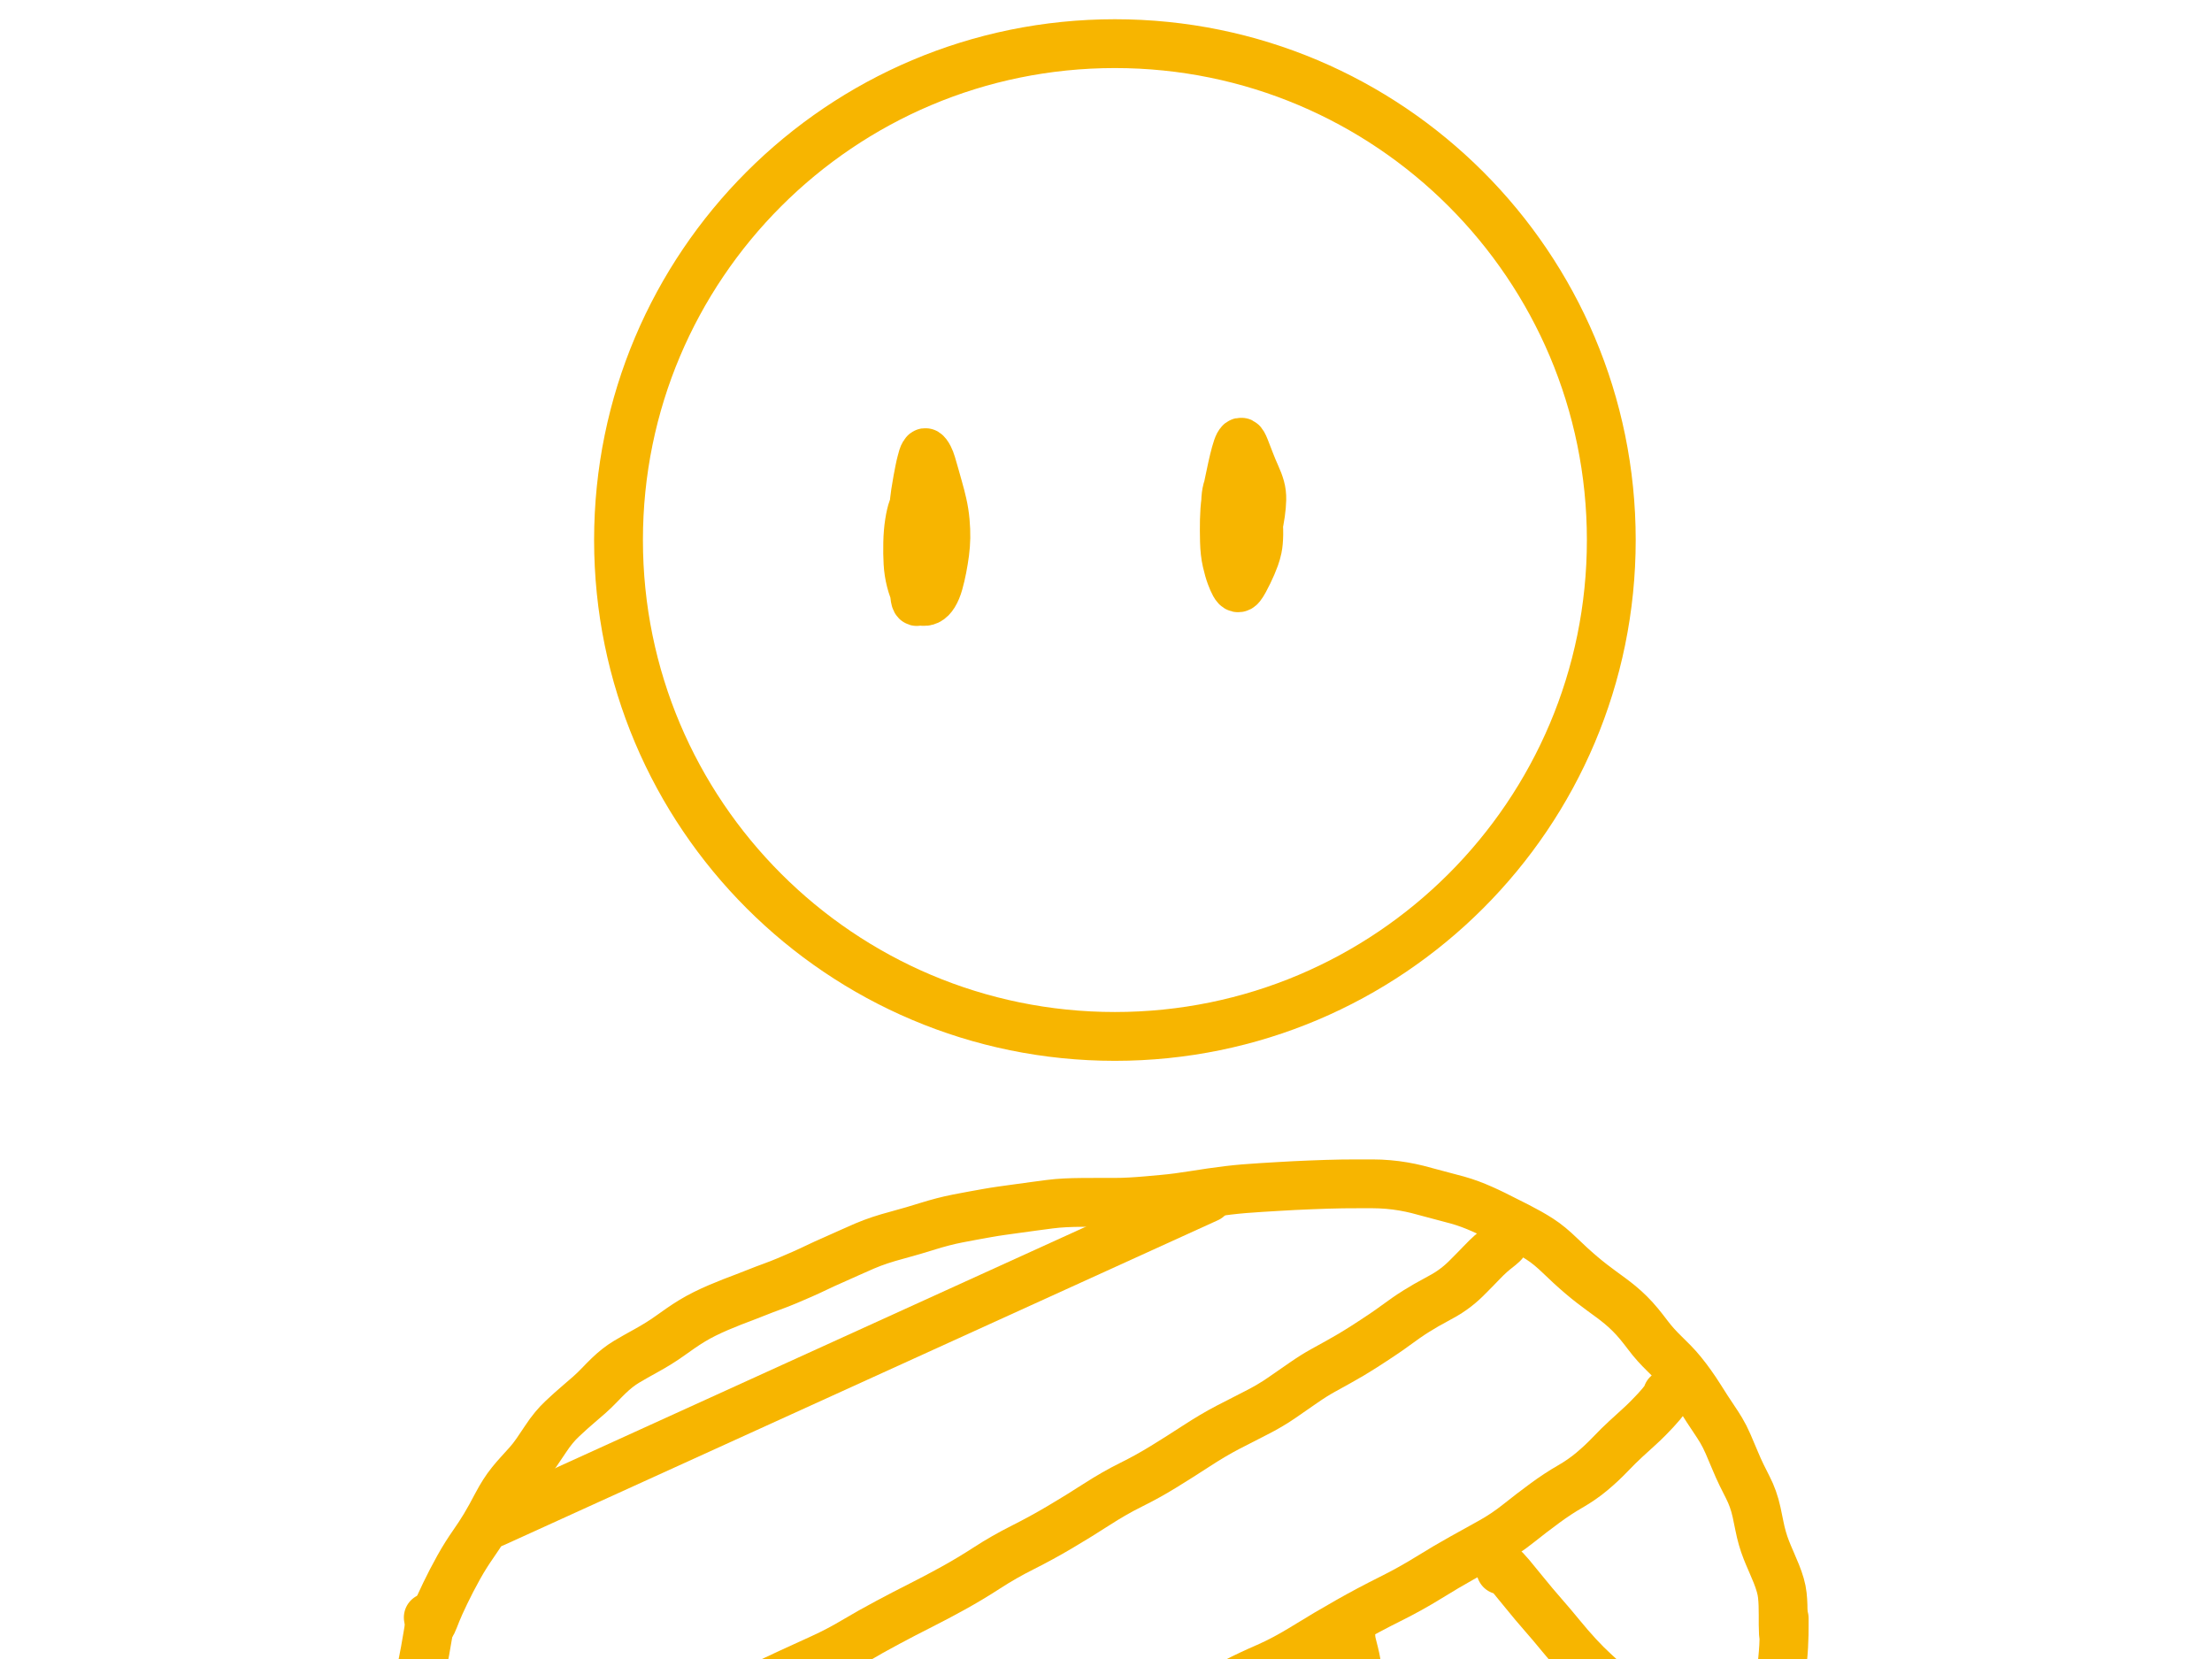
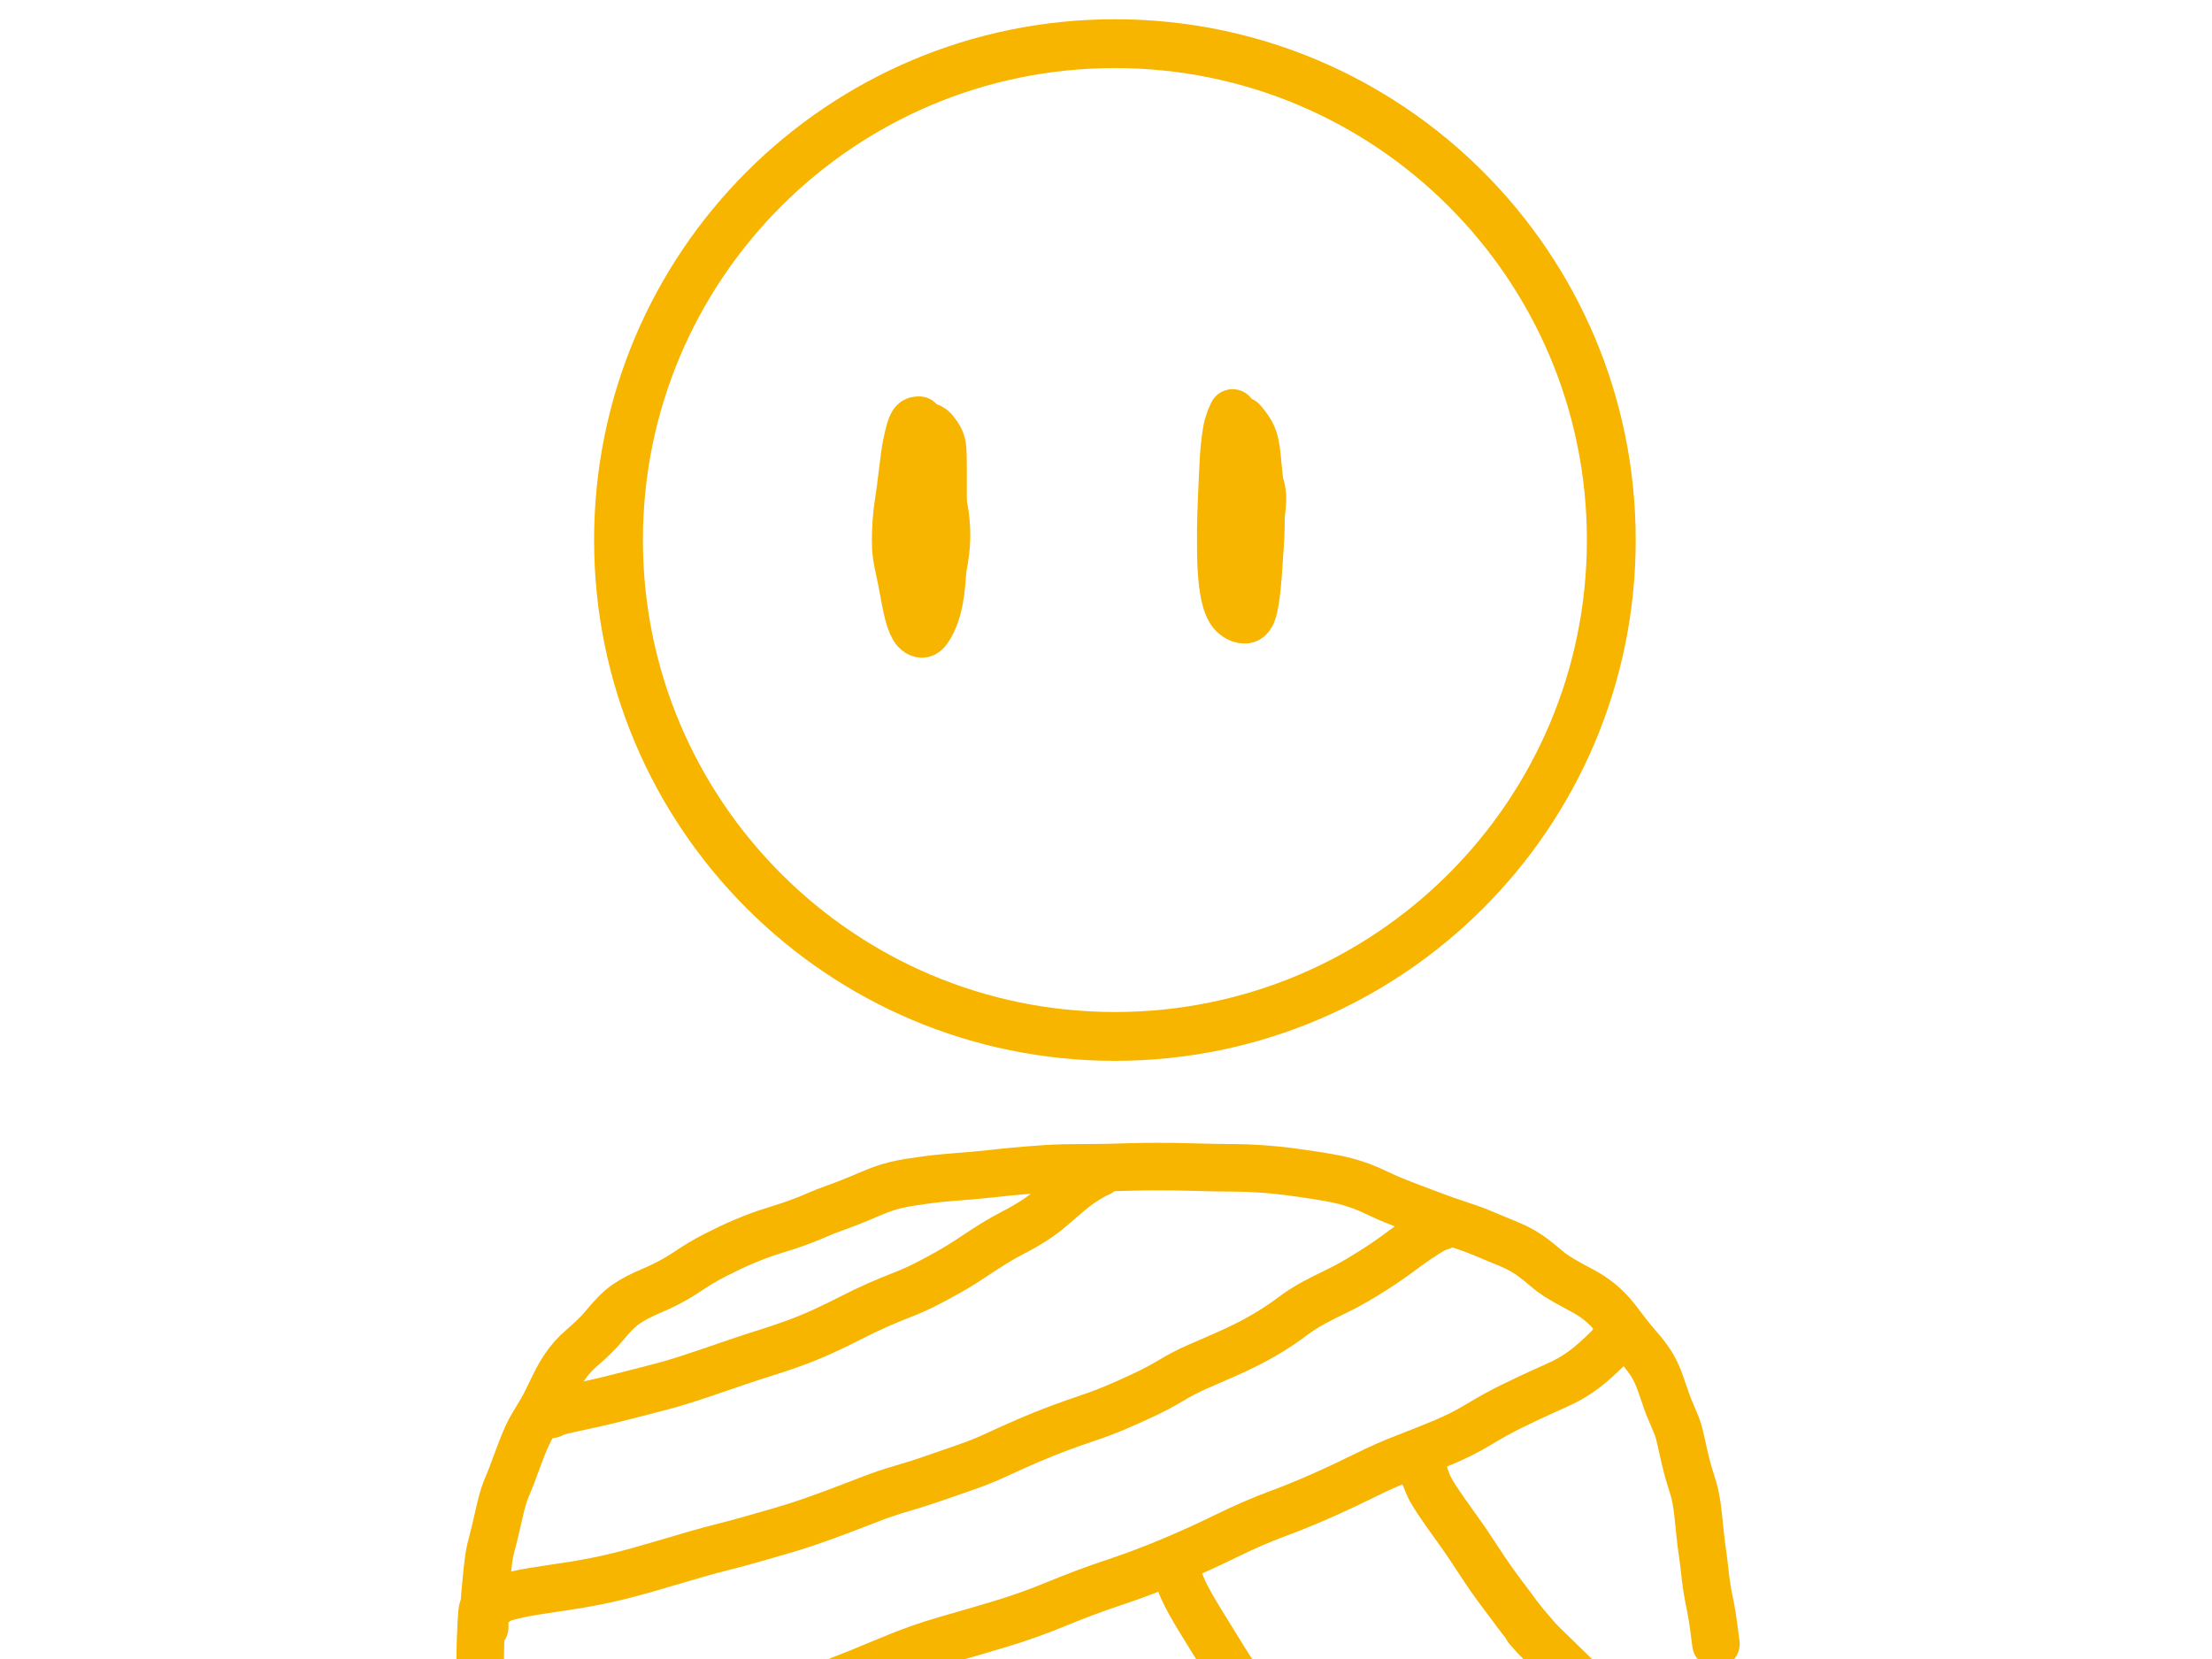
<svg xmlns="http://www.w3.org/2000/svg" width="1024pt" height="1024" viewBox="0 0 1024 768">
  <clipPath id="a">
    <path transform="matrix(1 0 0 -1 0 768)" d="M275.028 276.909h482.187v482.187H275.028z" />
  </clipPath>
  <g clip-path="url(#a)">
    <path stroke-width="22.6" stroke-miterlimit="10" fill="none" stroke="#f7b500" d="M516.122 20.204c126.915 0 229.793 102.879 229.793 229.794S643.037 479.791 516.122 479.791 286.328 376.913 286.328 249.998 389.207 20.204 516.122 20.204z" />
  </g>
  <clipPath id="b">
-     <path transform="matrix(1 0 0 -1 0 768)" d="M175.141-12.904h674.138v256.472H175.141z" />
+     <path transform="matrix(1 0 0 -1 0 768)" d="M396.493 465.638h65.05v116.573h-65.05z" />
  </clipPath>
  <g clip-path="url(#b)">
-     <path stroke-width="22.6" stroke-linecap="round" stroke-linejoin="round" fill="none" stroke="#f7b500" d="M198.74 751.335c.047.457.104.734.173.829.07.095.15.142.242.142s.219-.047.38-.142c.161-.095.36-.387.596-.874.235-.488.515-1.138.837-1.949l1.14-2.88c.437-1.11.992-2.407 1.665-3.892a247.648 247.648 0 0 1 2.365-5.043 229.613 229.613 0 0 1 2.918-5.839 214.957 214.957 0 0 1 3.332-6.189c1.18-2.11 2.313-4.022 3.4-5.736a130.35 130.35 0 0 1 3.16-4.758 177.837 177.837 0 0 0 2.874-4.24c.898-1.368 1.775-2.76 2.633-4.176.857-1.415 1.76-2.99 2.71-4.726.95-1.735 1.934-3.565 2.952-5.49a77.294 77.294 0 0 1 3.125-5.392 51.33 51.33 0 0 1 3.366-4.694 92.447 92.447 0 0 1 3.746-4.344 449.66 449.66 0 0 0 4.023-4.447c1.363-1.528 2.719-3.265 4.065-5.211 1.347-1.947 2.69-3.94 4.031-5.982 1.341-2.042 2.659-3.84 3.954-5.393a45.206 45.206 0 0 1 3.918-4.169 567.447 567.447 0 0 1 3.885-3.58 121.792 121.792 0 0 1 4.03-3.515 196.456 196.456 0 0 0 4.584-3.962 79.614 79.614 0 0 0 4.713-4.551 145.903 145.903 0 0 1 4.273-4.312 51.914 51.914 0 0 1 4.065-3.547 40.934 40.934 0 0 1 4.126-2.849c1.387-.833 2.82-1.666 4.299-2.499 1.479-.833 3.145-1.76 4.998-2.784a126.006 126.006 0 0 0 5.524-3.236 94.56 94.56 0 0 0 5.17-3.438 462.996 462.996 0 0 1 5.033-3.548 103.995 103.995 0 0 1 5.343-3.476 77.865 77.865 0 0 1 5.826-3.198 124.38 124.38 0 0 1 6.422-2.959c2.221-.95 4.316-1.806 6.284-2.57a535.227 535.227 0 0 1 5.731-2.188 247.039 247.039 0 0 0 5.792-2.26 206.419 206.419 0 0 1 6.733-2.57c2.48-.901 4.877-1.84 7.19-2.815a490.538 490.538 0 0 0 6.871-2.959 220.382 220.382 0 0 0 6.87-3.166 214.343 214.343 0 0 1 7.286-3.334 437.465 437.465 0 0 0 7.527-3.366 277.522 277.522 0 0 1 7.328-3.237 92.894 92.894 0 0 1 7.19-2.712 137.328 137.328 0 0 1 7.63-2.26 274.64 274.64 0 0 0 7.77-2.188c2.474-.738 4.799-1.444 6.974-2.117s4.362-1.299 6.56-1.877a114.282 114.282 0 0 1 7.017-1.6c2.48-.487 4.82-.93 7.018-1.326 2.198-.397 4.394-.792 6.586-1.185s4.437-.751 6.733-1.075c2.296-.323 4.727-.66 7.294-1.01 2.566-.35 5.098-.697 7.595-1.042 2.498-.345 4.938-.669 7.32-.97a92.86 92.86 0 0 1 7.147-.629c2.383-.116 4.94-.185 7.674-.207 2.733-.022 5.395-.032 7.984-.032h7.354c2.314 0 4.722-.07 7.225-.208 2.503-.138 5.061-.323 7.674-.556a5972.5 5972.5 0 0 0 7.354-.66c2.29-.208 4.592-.462 6.905-.765 2.314-.302 4.777-.662 7.39-1.08a584.06 584.06 0 0 1 7.949-1.218 305.31 305.31 0 0 1 7.812-1.042c2.52-.302 5.029-.557 7.526-.764 2.498-.207 5.102-.393 7.812-.557 2.71-.164 5.395-.326 8.053-.485a666.033 666.033 0 0 1 14.64-.732c2.428-.095 4.963-.188 7.604-.278 2.642-.09 5.13-.149 7.467-.175 2.336-.026 4.673-.039 7.009-.039h7.009c2.336 0 4.718.106 7.147.317a83.92 83.92 0 0 1 7.043.907c2.268.393 4.42.844 6.457 1.353s3.993 1.031 5.87 1.566c1.875.536 3.924 1.082 6.145 1.638 2.221.557 4.397 1.135 6.526 1.735a73.86 73.86 0 0 1 5.964 1.942c1.847.695 3.686 1.448 5.516 2.26 1.83.811 3.637 1.657 5.42 2.537a863.22 863.22 0 0 1 10.997 5.53c1.853.949 3.623 1.898 5.309 2.848a98.466 98.466 0 0 1 4.86 2.92 48.346 48.346 0 0 1 4.652 3.411 79.168 79.168 0 0 1 4.687 4.208 251.387 251.387 0 0 0 4.86 4.583c1.663 1.528 3.34 3.01 5.032 4.448a135.434 135.434 0 0 0 4.929 4 208.397 208.397 0 0 0 4.54 3.412c1.433 1.045 2.857 2.087 4.273 3.127a96.326 96.326 0 0 1 4.272 3.334 66.752 66.752 0 0 1 4.368 3.962 62.647 62.647 0 0 1 4.342 4.765 140.408 140.408 0 0 1 3.996 5.075 66.89 66.89 0 0 0 3.816 4.655 83.988 83.988 0 0 0 3.953 4.104c1.34 1.3 2.693 2.644 4.057 4.033a68.008 68.008 0 0 1 4.065 4.552 104.38 104.38 0 0 1 4.135 5.425c1.41 1.972 2.75 3.966 4.022 5.981a785.227 785.227 0 0 0 3.54 5.561 199.114 199.114 0 0 0 3.227 4.869 101.297 101.297 0 0 1 3.229 5.043c1.087 1.808 2.152 3.906 3.194 6.292a423.6 423.6 0 0 1 3.159 7.439c1.064 2.572 2.106 4.9 3.124 6.985a281.603 281.603 0 0 0 2.84 5.664 44.545 44.545 0 0 1 2.357 5.458 48.605 48.605 0 0 1 1.735 6.117c.46 2.133.889 4.206 1.286 6.222.397 2.015.86 3.951 1.39 5.807a58.044 58.044 0 0 0 1.838 5.425c.696 1.76 1.462 3.58 2.296 5.457.835 1.878 1.62 3.742 2.357 5.594a56.031 56.031 0 0 1 1.804 5.211c.466 1.623.78 3.187.94 4.693.162 1.507.265 3.037.311 4.59.046 1.554.07 3.108.07 4.661v4.416c0 1.39.034 2.593.103 3.612" />
+     <path stroke-width="22.6" stroke-linecap="round" stroke-linejoin="round" fill="none" stroke="#f7b500" d="M428.224 228.434c-.979.51-1.744.995-2.296 1.457-.553.462-1.12 1.122-1.7 1.981-.582.859-1.16 2.076-1.736 3.651-.575 1.575-1.082 3.753-1.52 6.532-.436 2.78-.693 5.85-.767 9.212-.075 3.363-.03 6.492.138 9.387a43.12 43.12 0 0 0 1.286 8.345c.69 2.667 1.487 4.812 2.39 6.435.904 1.623 1.82 2.572 2.746 2.849.926.276 1.876.183 2.848-.279.973-.462 1.888-1.387 2.745-2.777.858-1.39 1.585-3.14 2.184-5.25a84.632 84.632 0 0 0 1.623-6.888 118.71 118.71 0 0 0 1.182-7.2c.305-2.317.48-4.635.527-6.952.046-2.318-.058-4.866-.31-7.646a61.393 61.393 0 0 0-1.287-8.13 122.593 122.593 0 0 0-1.813-7.057 284.121 284.121 0 0 1-1.7-6.047 129.326 129.326 0 0 0-1.485-5.146c-.46-1.463-.866-2.53-1.217-3.198-.35-.67-.653-1.168-.906-1.496-.253-.328-.472-.548-.656-.66-.184-.112-.415.062-.69.524a6.118 6.118 0 0 0-.622 1.386c-.138.461-.36 1.26-.665 2.395a58.582 58.582 0 0 0-.872 3.794 403.067 403.067 0 0 0-.897 4.693 182.035 182.035 0 0 0-.976 5.84c-.328 2.157-.607 4.708-.837 7.651-.23 2.944-.357 6.386-.38 10.326-.023 3.94-.034 7.624-.034 11.05 0 3.428.069 6.567.207 9.42.138 2.853.31 5.345.518 7.477.207 2.132.44 3.44.699 3.924.259.483.55.563.872.24.322-.325.713-.868 1.174-1.632.46-.764.97-1.632 1.527-2.603a32.47 32.47 0 0 0 1.597-3.198 71.11 71.11 0 0 0 1.528-3.826c.512-1.39.803-2.235.872-2.538" />
  </g>
  <clipPath id="c">
-     <path transform="matrix(1 0 0 -1 0 768)" d="M170.359-33.445h52.396v76.267h-52.396z" />
+     <path transform="matrix(1 0 0 -1 0 768)" d="M543.094 472.164h64.705v114.993h-64.705z" />
  </clipPath>
  <g clip-path="url(#c)">
-     <path stroke-width="22.6" stroke-linecap="round" stroke-linejoin="round" fill="none" stroke="#f7b500" d="M198.257 748.778c.23 0 .415.01.553.032.138.022.23.08.276.175.046.095.07.339.07.732 0 .392-.093 1.145-.277 2.259-.184 1.113-.46 2.77-.829 4.972a716.452 716.452 0 0 1-1.251 7.231c-.466 2.62-.93 5.02-1.39 7.199-.46 2.18-.817 3.802-1.07 4.868" />
+     <path stroke-width="22.6" stroke-linecap="round" stroke-linejoin="round" fill="none" stroke="#f7b500" d="M569.887 221.689c-.782 1.856-1.38 3.547-1.795 5.075-.414 1.528-.645 3.382-.69 5.561-.047 2.18.08 4.81.38 7.892.298 3.081.759 6.06 1.38 8.933.622 2.875 1.269 5.076 1.942 6.604.674 1.528 1.335 2.512 1.986 2.952.65.44 1.309.708 1.976.803a2.678 2.678 0 0 0 1.873-.415c.582-.37 1.16-1.193 1.735-2.466.576-1.273 1.177-2.954 1.804-5.043a100.35 100.35 0 0 0 1.77-6.817 91.412 91.412 0 0 0 1.32-7.128c.328-2.296.515-4.428.562-6.396.046-1.968-.176-3.832-.665-5.593-.49-1.761-1.197-3.65-2.124-5.665a104.879 104.879 0 0 1-2.736-6.57 358.088 358.088 0 0 0-2.322-5.983c-.65-1.622-1.17-2.526-1.562-2.712-.391-.186-.808.14-1.252.977-.443.838-.929 2.217-1.458 4.137-.53 1.92-1.074 4.156-1.632 6.707a631.595 631.595 0 0 0-1.631 7.684c-.53 2.573-.97 5.169-1.32 7.788-.352 2.62-.562 5.516-.63 8.688-.07 3.172-.058 6.498.034 9.976.092 3.479.44 6.55 1.044 9.213.604 2.662 1.231 4.864 1.882 6.603.65 1.74 1.24 3.083 1.77 4.033.529.95 1.024 1.472 1.484 1.567.46.095.924-.15 1.39-.732.466-.583 1.01-1.441 1.631-2.576a82.35 82.35 0 0 0 1.873-3.645 73.966 73.966 0 0 0 3.056-7.16c.443-1.209.837-2.611 1.182-4.208.346-1.597.541-3.73.587-6.396.046-2.667-.138-5.796-.552-9.387-.415-3.591-1.016-6.903-1.804-9.938a769.663 769.663 0 0 0-2.08-7.859 289.74 289.74 0 0 0-1.528-5.457c-.42-1.433-.757-2.359-1.01-2.777-.253-.419-.426-.628-.518-.628h-.138l.207-.072" />
  </g>
  <clipPath id="d">
-     <path transform="matrix(1 0 0 -1 0 768)" d="M205.058 39.424h377.674V237.01H205.058z" />
+     <path transform="matrix(1 0 0 -1 0 768)" d="M391.585 451.491h67.994v144.997h-67.994z" />
  </clipPath>
  <g clip-path="url(#d)">
-     <path stroke-width="22.6" stroke-linecap="round" stroke-linejoin="round" fill="none" stroke="#f7b500" d="M228.658 704.976 559.132 554.59" />
+     <path stroke-width="22" stroke-linecap="round" stroke-linejoin="round" fill="none" stroke="#f7b500" d="M425.479 194.512c-.507 0-.958.045-1.356.136-.397.09-.756.3-1.078.628-.323.328-.622.78-.898 1.36-.276.577-.541 1.272-.794 2.084-.254.811-.51 1.75-.769 2.816a118.205 118.205 0 0 0-.837 3.755 90.86 90.86 0 0 0-.898 5.211c-.299 2.037-.612 4.482-.94 7.335a463.852 463.852 0 0 1-1.045 8.416 331.775 331.775 0 0 1-1.105 7.645c-.368 2.34-.644 4.899-.828 7.678-.184 2.78-.288 5.514-.311 8.203-.023 2.688.104 5.019.38 6.991a67.013 67.013 0 0 0 1.036 5.671 197.81 197.81 0 0 1 1.251 5.91c.42 2.133.837 4.355 1.252 6.669.414 2.313.851 4.525 1.312 6.635.46 2.11.958 3.932 1.493 5.464.535 1.532 1.079 2.75 1.631 3.651.553.903 1.166 1.574 1.839 2.014.673.44 1.324.671 1.95.693.628.021 1.252-.257 1.874-.836.621-.578 1.269-1.458 1.942-2.64a34.408 34.408 0 0 0 1.908-3.963c.598-1.459 1.142-3.116 1.631-4.972.49-1.856.93-4.184 1.32-6.985.392-2.8.668-5.917.83-9.348.16-3.431.252-6.78.276-10.047.022-3.268.034-6.837.034-10.708v-27.222c0-2.78-.046-5.294-.138-7.542-.092-2.249-.368-3.917-.829-5.004-.46-1.088-.946-2.003-1.459-2.745a29.763 29.763 0 0 0-1.424-1.917c-.437-.535-.805-.93-1.105-1.184-.299-.255-.543-.428-.733-.518-.19-.09-.308-.136-.354-.136h-.07.035" />
  </g>
  <clipPath id="e">
-     <path transform="matrix(1 0 0 -1 0 768)" d="M263.443-66.954h456.585V217.68H263.443z" />
+     <path transform="matrix(1 0 0 -1 0 768)" d="M542.14 458.094h64.662v141.735H542.14z" />
  </clipPath>
  <g clip-path="url(#e)">
-     <path stroke-width="22.6" stroke-linecap="round" stroke-linejoin="round" fill="none" stroke="#f7b500" d="M696.428 573.921v.524c0 .117-.011.244-.034.382-.023.138-.115.3-.277.486a13.6 13.6 0 0 1-.587.628c-.23.233-.495.466-.794.699-.299.233-.659.522-1.079.867-.42.346-.929.75-1.528 1.211a34.165 34.165 0 0 0-1.942 1.631 79.251 79.251 0 0 0-2.192 2.053 67.693 67.693 0 0 0-2.288 2.33 97.012 97.012 0 0 1-2.287 2.363c-.765.764-1.565 1.575-2.4 2.434-.834.86-1.703 1.729-2.606 2.61a50.917 50.917 0 0 1-2.806 2.537 51.745 51.745 0 0 1-3.15 2.434 48.903 48.903 0 0 1-3.72 2.402 98.035 98.035 0 0 1-4.135 2.292c-1.41.738-2.843 1.525-4.299 2.363a151.415 151.415 0 0 0-4.583 2.75c-1.6.998-3.197 2.05-4.79 3.16a221.418 221.418 0 0 0-4.895 3.509 154.186 154.186 0 0 1-5.067 3.58 390.702 390.702 0 0 1-5.067 3.373 635.055 635.055 0 0 1-4.997 3.237 182.326 182.326 0 0 1-5.24 3.23 234.901 234.901 0 0 1-5.938 3.405c-2.13 1.183-4.58 2.54-7.355 4.072-2.773 1.532-5.745 3.399-8.916 5.6-3.17 2.201-6.549 4.54-10.134 7.018-3.585 2.477-7.54 4.805-11.868 6.985-4.328 2.18-8.713 4.428-13.155 6.746-4.442 2.317-9.28 5.179-14.51 8.584a690.303 690.303 0 0 1-15.2 9.626 187 187 0 0 1-15.028 8.313c-5.116 2.529-10.439 5.578-15.969 9.147a499.93 499.93 0 0 1-17.004 10.494 286.986 286.986 0 0 1-17.247 9.42 171.254 171.254 0 0 0-16.417 9.386 257.827 257.827 0 0 1-15.762 9.452 454.18 454.18 0 0 1-14.993 7.924 732.841 732.841 0 0 0-15.2 7.892 380.483 380.483 0 0 0-15.511 8.726 154.46 154.46 0 0 1-14.994 7.86c-5.046 2.295-9.94 4.533-14.682 6.713a535.165 535.165 0 0 0-14.19 6.778c-4.72 2.339-9 4.482-12.845 6.428a115.847 115.847 0 0 1-11.489 5.076 573.878 573.878 0 0 0-9.995 3.858 194.86 194.86 0 0 0-8.26 3.509 188.95 188.95 0 0 0-8.572 4.169 376.9 376.9 0 0 0-8.399 4.454 650.95 650.95 0 0 1-4.402 2.402" />
+     <path stroke-width="22" stroke-linecap="round" stroke-linejoin="round" fill="none" stroke="#f7b500" d="M570.612 191.171c-.046.276-.207.658-.483 1.146-.276.488-.53 1.055-.76 1.703-.23.647-.483 1.4-.76 2.26a24.55 24.55 0 0 0-.724 2.925 58.328 58.328 0 0 0-.561 3.651 243.66 243.66 0 0 0-.527 4.655c-.184 1.761-.334 3.777-.449 6.047-.115 2.27-.23 4.611-.345 7.024a1298.678 1298.678 0 0 0-.76 18.664 178.9 178.9 0 0 0-.103 6.26v6.467c0 2.106.011 3.984.034 5.632.023 1.649.08 3.282.173 4.9.092 1.62.219 3.298.38 5.038.16 1.739.38 3.502.656 5.289a41.693 41.693 0 0 0 1.148 5.218c.489 1.691 1.067 3.116 1.735 4.272.667 1.157 1.35 2.014 2.045 2.57.697.557 1.333.986 1.908 1.289a5.589 5.589 0 0 0 1.7.589 8.58 8.58 0 0 0 1.701.103c.575-.021 1.154-.31 1.735-.867.581-.557 1.09-1.45 1.528-2.68.437-1.23.831-2.946 1.182-5.147s.665-4.726.941-7.574c.276-2.849.507-5.792.69-8.83.185-3.039.38-5.937.588-8.695.207-2.758.345-5.677.414-8.759.069-3.081.104-6.036.104-8.863 0-2.826-.104-5.388-.311-7.684-.207-2.296-.449-4.8-.725-7.51-.276-2.71-.541-5.431-.794-8.163-.254-2.732-.567-4.922-.941-6.57-.374-1.65-.803-2.994-1.286-4.034-.484-1.04-1.028-2-1.632-2.88a41.946 41.946 0 0 0-1.735-2.364c-.552-.695-1.013-1.217-1.38-1.566-.37-.35-.576-.536-.622-.557l-.07-.033" />
  </g>
  <clipPath id="f">
-     <path transform="matrix(1 0 0 -1 0 768)" d="M529.973-44.84h265.514v191.048H529.973z" />
+     <path transform="matrix(1 0 0 -1 0 768)" d="M201.187-16.279h616.211v267.235H201.187z" />
  </clipPath>
  <g clip-path="url(#f)">
-     <path stroke-width="22.6" stroke-linecap="round" stroke-linejoin="round" fill="none" stroke="#f7b500" d="M771.887 645.392c-.369 1.07-.774 1.905-1.217 2.505-.444.6-1.01 1.318-1.7 2.156a62.927 62.927 0 0 1-2.53 2.855c-.996 1.066-2.14 2.259-3.435 3.58a106.51 106.51 0 0 1-4.515 4.311 1334.67 1334.67 0 0 0-5.904 5.386c-2.221 2.037-4.615 4.4-7.182 7.09a105.224 105.224 0 0 1-8.398 7.858c-3.033 2.551-6.422 4.903-10.168 7.057-3.746 2.153-7.61 4.691-11.593 7.613a391.333 391.333 0 0 0-12.257 9.387c-4.189 3.336-8.459 6.208-12.81 8.617-4.35 2.408-8.838 4.898-13.465 7.47-4.626 2.572-9.75 5.598-15.373 9.077-5.622 3.478-11.6 6.793-17.936 9.943a409.853 409.853 0 0 0-19.396 10.326 598.09 598.09 0 0 0-19.68 11.646c-6.526 4.031-12.485 7.216-17.876 9.556-5.392 2.339-10.218 4.609-14.476 6.81a205.845 205.845 0 0 0-12.395 6.953" />
+     <path stroke-width="22" stroke-linecap="round" stroke-linejoin="round" fill="none" stroke="#f7b500" d="M224.394 753.277c0-1.528-.034-2.721-.103-3.58a32.06 32.06 0 0 1-.104-2.57v-2.57c0-.859.023-1.821.07-2.887.045-1.066.137-2.294.275-3.684.138-1.39.288-3 .45-4.83.16-1.83.356-3.823.586-5.981.23-2.158.472-4.105.725-5.84.253-1.735.533-3.217.838-4.447.304-1.23.618-2.447.94-3.651.323-1.204.656-2.538 1.002-4.001a1025.7 1025.7 0 0 0 1.079-4.622c.374-1.619.78-3.38 1.217-5.283a99.368 99.368 0 0 1 1.346-5.25c.46-1.597.9-2.941 1.32-4.033.421-1.092.861-2.158 1.322-3.198.46-1.04.923-2.186 1.39-3.438.465-1.252.963-2.596 1.493-4.033.529-1.437 1.119-3.026 1.769-4.765a315.92 315.92 0 0 1 2.046-5.321 85.17 85.17 0 0 1 2.149-5.005 52.61 52.61 0 0 1 2.158-4.136c.72-1.23 1.447-2.437 2.184-3.62a147.33 147.33 0 0 0 2.218-3.683 73.118 73.118 0 0 0 2.365-4.447 465.434 465.434 0 0 0 2.53-5.212c.851-1.782 1.729-3.52 2.632-5.211a57.182 57.182 0 0 1 3.021-5.01 44.534 44.534 0 0 1 3.677-4.733 47.72 47.72 0 0 1 4.515-4.415 148.7 148.7 0 0 0 5.248-4.758 63.07 63.07 0 0 0 5.343-5.769c1.732-2.11 3.41-3.977 5.032-5.6 1.623-1.622 3.231-2.977 4.825-4.065a49.77 49.77 0 0 1 5.136-3.056c1.83-.949 3.81-1.877 5.939-2.783 2.129-.907 4.174-1.834 6.137-2.784a87.22 87.22 0 0 0 5.757-3.056 97.428 97.428 0 0 0 5.455-3.405 154 154 0 0 1 5.723-3.651 101.79 101.79 0 0 1 6.698-3.722 299.77 299.77 0 0 1 6.88-3.406 153.021 153.021 0 0 1 6.482-2.92 194.317 194.317 0 0 1 6.595-2.64c2.25-.855 4.624-1.667 7.121-2.435a368.92 368.92 0 0 0 7.216-2.298c2.313-.764 4.58-1.575 6.802-2.434a166.92 166.92 0 0 0 6.664-2.745 116.738 116.738 0 0 1 7.423-2.92 252.904 252.904 0 0 0 7.95-2.99 250.165 250.165 0 0 0 7.224-2.985 161.88 161.88 0 0 1 6.664-2.713 54.07 54.07 0 0 1 6.836-2.09 77.968 77.968 0 0 1 6.595-1.282l6.137-.9c2.055-.302 4.264-.58 6.63-.835a233.22 233.22 0 0 1 7.88-.7c2.889-.211 5.723-.444 8.502-.699 2.78-.254 5.453-.52 8.02-.796 2.566-.276 5.167-.555 7.802-.835 2.636-.28 5.435-.535 8.399-.764 2.964-.229 5.916-.449 8.856-.66 2.94-.212 6.03-.352 9.27-.421 3.24-.07 6.79-.104 10.652-.104 3.861 0 7.492-.045 10.893-.136l10.41-.278c3.54-.095 6.917-.142 10.134-.142 3.217 0 6.18.013 8.89.038 2.71.026 5.683.097 8.917.214 3.234.117 6.566.196 9.996.24 3.43.043 6.658.077 9.684.103 3.027.026 6.253.143 9.676.35 3.424.207 6.664.472 9.72.796 3.055.324 5.786.66 8.191 1.01l7.432 1.081c2.55.371 5.188.798 7.915 1.282a99.731 99.731 0 0 1 7.7 1.664 74.083 74.083 0 0 1 7.25 2.298c2.43.906 4.987 2.009 7.674 3.308 2.688 1.299 5.268 2.445 7.743 3.438 2.474.992 4.88 1.93 7.216 2.816l6.802 2.576a707.98 707.98 0 0 0 6.698 2.5c2.267.832 4.57 1.63 6.905 2.394 2.337.764 4.558 1.517 6.664 2.26 2.106.742 4.132 1.519 6.077 2.33 1.945.812 3.982 1.658 6.111 2.538 2.13.88 4.339 1.795 6.63 2.745 2.29.95 4.373 1.97 6.248 3.062a51.03 51.03 0 0 1 5.55 3.755 117.394 117.394 0 0 1 5.102 4.169 42.019 42.019 0 0 0 4.86 3.651 113.606 113.606 0 0 0 5.515 3.302 170.476 170.476 0 0 0 5.585 3.023c1.71.88 3.271 1.774 4.687 2.68a45.664 45.664 0 0 1 4.1 2.959 50.241 50.241 0 0 1 3.919 3.54 48.6 48.6 0 0 1 3.78 4.274 233.617 233.617 0 0 1 3.885 5.075 114.918 114.918 0 0 0 3.815 4.868 200.334 200.334 0 0 0 3.263 3.826 60.196 60.196 0 0 1 2.78 3.406 63.763 63.763 0 0 1 2.468 3.508c.788 1.204 1.55 2.583 2.287 4.137a57.587 57.587 0 0 1 2.15 5.25 248.16 248.16 0 0 1 2.02 5.878 84.85 84.85 0 0 0 1.873 5.18c.598 1.48 1.188 2.87 1.77 4.169.58 1.299 1.17 2.701 1.769 4.208.598 1.506 1.142 3.336 1.631 5.49.49 2.153.998 4.436 1.528 6.849.53 2.412 1.073 4.672 1.631 6.778s1.09 3.949 1.597 5.528c.506 1.58.981 3.123 1.424 4.629.443 1.506.85 3.278 1.217 5.315.369 2.037.691 4.365.967 6.985s.53 5.089.76 7.406c.23 2.318.452 4.312.664 5.982.213 1.67.458 3.444.734 5.321.276 1.878.541 4.02.794 6.429.253 2.408.541 4.724.863 6.946.323 2.223.648 4.135.976 5.736.328 1.601.63 3.12.906 4.558.276 1.437.518 2.792.725 4.065.207 1.273.403 2.549.587 3.826.184 1.278.357 2.598.518 3.962.161 1.364.31 2.534.449 3.509.138.975.219 1.556.242 1.741" />
  </g>
  <clipPath id="g">
-     <path transform="matrix(1 0 0 -1 0 768)" d="M670.688-49.565h112.093V66.736H670.688z" />
+     <path transform="matrix(1 0 0 -1 0 768)" d="M684.149-40.98h77.868v78.045h-77.868z" />
  </clipPath>
  <g clip-path="url(#g)">
-     <path stroke-width="22.6" stroke-linecap="round" stroke-linejoin="round" fill="none" stroke="#f7b500" d="M694.77 726.806c0-.086-.034-.2-.103-.343-.069-.143-.138-.283-.207-.421a1.465 1.465 0 0 1-.138-.414 2.518 2.518 0 0 1-.034-.415c0-.138.034-.23.103-.278.07-.048.472.173 1.209.66.736.488 1.95 1.74 3.642 3.755a585.35 585.35 0 0 1 6.664 8.131 322.678 322.678 0 0 0 8.33 9.905 380.889 380.889 0 0 1 8.329 9.84 201.87 201.87 0 0 0 8.019 9.251c2.595 2.806 5.05 5.261 7.363 7.367a204.771 204.771 0 0 1 6.31 5.976 131.452 131.452 0 0 1 5.273 5.528c1.623 1.809 3.174 3.373 4.653 4.694 1.479 1.32 2.682 2.304 3.608 2.952" />
+     <path stroke-width="22" stroke-linecap="round" stroke-linejoin="round" fill="none" stroke="#f7b500" d="m707.149 753.935.32.343c.212.229.537.598.974 1.107.438.51 1.12 1.263 2.046 2.26.927.997 2.164 2.261 3.712 3.793a708.247 708.247 0 0 1 5.343 5.354 714.898 714.898 0 0 1 6.008 6.15 4001.13 4001.13 0 0 1 4.928 5.114 108.04 108.04 0 0 0 3.401 3.406 88.512 88.512 0 0 0 2.53 2.324c.713.626 1.268 1.09 1.665 1.392.397.302.653.511.768.628" />
  </g>
  <clipPath id="h">
-     <path transform="matrix(1 0 0 -1 0 768)" d="M600.857-37.2h53.087v73.548h-53.087z" />
+     <path transform="matrix(1 0 0 -1 0 768)" d="M185.771-97.846h585.275v270.77H185.771z" />
  </clipPath>
  <g clip-path="url(#h)">
-     <path stroke-width="22.6" stroke-linecap="round" stroke-linejoin="round" fill="none" stroke="#f7b500" d="M624.457 755.252c.046.043.126.11.242.2.115.091.218.207.31.35.092.142.161.328.207.557.047.228.081.541.104.938.023.397.07.943.138 1.638.07.695.242 1.575.518 2.642.276 1.066.59 2.304.941 3.715.351 1.412.653 2.849.906 4.312.254 1.463.438 2.773.553 3.93.115 1.156.218 2.175.31 3.055.092.88.196 1.623.311 2.227.115.604.253 1.055.415 1.353.16.298.322.563.483.797.161.233.276.397.345.492" />
+     <path stroke-width="22" stroke-linecap="round" stroke-linejoin="round" fill="none" stroke="#f7b500" d="M748.046 618.076c0 .19-.012.458-.035.803-.023.345-.106.68-.25 1.003-.144.324-.32.648-.527.972a11.99 11.99 0 0 1-.897 1.184 36.602 36.602 0 0 1-1.7 1.845c-.743.764-1.762 1.761-3.056 2.991-1.295 1.23-2.927 2.691-4.895 4.383-1.968 1.692-4.212 3.37-6.732 5.036a58.545 58.545 0 0 1-8.157 4.48c-2.918 1.321-6.111 2.771-9.581 4.35-3.47 1.58-7.6 3.54-12.387 5.879-4.788 2.34-9.82 5.108-15.097 8.306-5.277 3.198-10.899 6.036-16.866 8.513a698.002 698.002 0 0 1-17.66 7.056c-5.807 2.227-11.904 4.929-18.291 8.105a507.54 507.54 0 0 1-19.819 9.316 361.983 361.983 0 0 1-21.104 8.584c-7.245 2.69-15.077 6.097-23.496 10.223a475.899 475.899 0 0 1-25.748 11.678 368.677 368.677 0 0 1-26.103 9.802 389.844 389.844 0 0 0-26.17 9.769c-8.794 3.638-17.471 6.743-26.034 9.315a1703.61 1703.61 0 0 1-25.472 7.439c-8.42 2.386-17.267 5.539-26.543 9.458a966.28 966.28 0 0 1-28.528 11.51 2209.803 2209.803 0 0 0-29.4 11.575 1162.875 1162.875 0 0 0-29.744 12.443c-9.973 4.333-19.597 7.855-28.873 10.565a552.483 552.483 0 0 0-26.69 8.513 1376.717 1376.717 0 0 0-25.092 9.005c-8.211 3.039-15.986 5.576-23.323 7.613" />
  </g>
  <clipPath id="i">
-     <path transform="matrix(1 0 0 -1 0 768)" d="M800.198-56.66h49.358v99.132h-49.358z" />
+     <path transform="matrix(1 0 0 -1 0 768)" d="M635.777-55.443h143.037v164.535H635.777z" />
  </clipPath>
  <g clip-path="url(#i)">
-     <path stroke-width="22.6" stroke-linecap="round" stroke-linejoin="round" fill="none" stroke="#f7b500" d="M825.956 749.127v3.995c0 .859-.012 2.065-.035 3.619-.023 1.553-.092 3.349-.207 5.386a137.252 137.252 0 0 1-.484 6.118 773.24 773.24 0 0 0-.586 6.014c-.185 1.968-.346 3.869-.484 5.703a118.59 118.59 0 0 0-.285 5.322 111.343 111.343 0 0 0-.043 4.965c.023 1.597.141 3.01.354 4.24.213 1.23.365 2.251.458 3.062.092.812.138 1.507.138 2.085 0 .578-.115.96-.346 1.146" />
+     <path stroke-width="22" stroke-linecap="round" stroke-linejoin="round" fill="none" stroke="#f7b500" d="M658.777 681.908h.207c.092 0 .172.01.241.032.07.022.196.39.38 1.107s.648 2.003 1.39 3.859c.742 1.855 2.213 4.44 4.41 7.755 2.199 3.315 5.045 7.382 8.538 12.203 3.493 4.821 7.02 9.99 10.582 15.505a258.088 258.088 0 0 0 10.97 15.712c3.753 4.959 5.997 7.971 6.734 9.037.736 1.066 2.575 3.36 5.515 6.882 2.94 3.522 5.323 6.152 7.147 7.891a630.53 630.53 0 0 1 5.827 5.633c2.06 2.015 5.139 5.017 9.236 9.005 4.097 3.987 7.673 7.255 10.729 9.801 3.056 2.546 5.786 4.955 8.191 7.225 2.406 2.27 4.164 3.985 5.274 5.146" />
  </g>
  <clipPath id="j">
-     <path transform="matrix(1 0 0 -1 0 768)" d="M396.493 465.638h65.05v116.573h-65.05z" />
+     <path transform="matrix(1 0 0 -1 0 768)" d="M522.287-71.29h104.506V63.49H522.287z" />
  </clipPath>
  <g clip-path="url(#j)">
-     <path stroke-width="22.6" stroke-linecap="round" stroke-linejoin="round" fill="none" stroke="#f7b500" d="M428.224 228.434c-.979.51-1.744.995-2.296 1.457-.553.462-1.12 1.122-1.7 1.981-.582.859-1.16 2.076-1.736 3.651-.575 1.575-1.082 3.753-1.52 6.532-.436 2.78-.693 5.85-.767 9.212-.075 3.363-.03 6.492.138 9.387a43.12 43.12 0 0 0 1.286 8.345c.69 2.667 1.487 4.812 2.39 6.435.904 1.623 1.82 2.572 2.746 2.849.926.276 1.876.183 2.848-.279.973-.462 1.888-1.387 2.745-2.777.858-1.39 1.585-3.14 2.184-5.25a84.632 84.632 0 0 0 1.623-6.888 118.71 118.71 0 0 0 1.182-7.2c.305-2.317.48-4.635.527-6.952.046-2.318-.058-4.866-.31-7.646a61.393 61.393 0 0 0-1.287-8.13 122.593 122.593 0 0 0-1.813-7.057 284.121 284.121 0 0 1-1.7-6.047 129.326 129.326 0 0 0-1.485-5.146c-.46-1.463-.866-2.53-1.217-3.198-.35-.67-.653-1.168-.906-1.496-.253-.328-.472-.548-.656-.66-.184-.112-.415.062-.69.524a6.118 6.118 0 0 0-.622 1.386c-.138.461-.36 1.26-.665 2.395a58.582 58.582 0 0 0-.872 3.794 403.067 403.067 0 0 0-.897 4.693 182.035 182.035 0 0 0-.976 5.84c-.328 2.157-.607 4.708-.837 7.651-.23 2.944-.357 6.386-.38 10.326-.023 3.94-.034 7.624-.034 11.05 0 3.428.069 6.567.207 9.42.138 2.853.31 5.345.518 7.477.207 2.132.44 3.44.699 3.924.259.483.55.563.872.24.322-.325.713-.868 1.174-1.632.46-.764.97-1.632 1.527-2.603a32.47 32.47 0 0 0 1.597-3.198 71.11 71.11 0 0 0 1.528-3.826c.512-1.39.803-2.235.872-2.538" />
+     <path stroke-width="22" stroke-linecap="round" stroke-linejoin="round" fill="none" stroke="#f7b500" d="m545.494 727.51-.104.349c-.069.233-.046.848.07 1.845.114.997.888 3.105 2.321 6.325 1.433 3.22 3.965 7.807 7.596 13.763a2301.225 2301.225 0 0 0 11.903 19.292c4.305 6.905 8.724 13.14 13.259 18.702 4.534 5.564 8.597 10.766 12.188 15.609 3.59 4.842 6.332 8.202 8.226 10.08" />
  </g>
  <clipPath id="k">
-     <path transform="matrix(1 0 0 -1 0 768)" d="M543.094 472.164h64.705v114.993h-64.705z" />
+     <path transform="matrix(1 0 0 -1 0 768)" d="M199.236-62.952h49.194V45.623h-49.194z" />
  </clipPath>
  <g clip-path="url(#k)">
-     <path stroke-width="22.6" stroke-linecap="round" stroke-linejoin="round" fill="none" stroke="#f7b500" d="M569.887 221.689c-.782 1.856-1.38 3.547-1.795 5.075-.414 1.528-.645 3.382-.69 5.561-.047 2.18.08 4.81.38 7.892.298 3.081.759 6.06 1.38 8.933.622 2.875 1.269 5.076 1.942 6.604.674 1.528 1.335 2.512 1.986 2.952.65.44 1.309.708 1.976.803a2.678 2.678 0 0 0 1.873-.415c.582-.37 1.16-1.193 1.735-2.466.576-1.273 1.177-2.954 1.804-5.043a100.35 100.35 0 0 0 1.77-6.817 91.412 91.412 0 0 0 1.32-7.128c.328-2.296.515-4.428.562-6.396.046-1.968-.176-3.832-.665-5.593-.49-1.761-1.197-3.65-2.124-5.665a104.879 104.879 0 0 1-2.736-6.57 358.088 358.088 0 0 0-2.322-5.983c-.65-1.622-1.17-2.526-1.562-2.712-.391-.186-.808.14-1.252.977-.443.838-.929 2.217-1.458 4.137-.53 1.92-1.074 4.156-1.632 6.707a631.595 631.595 0 0 0-1.631 7.684c-.53 2.573-.97 5.169-1.32 7.788-.352 2.62-.562 5.516-.63 8.688-.07 3.172-.058 6.498.034 9.976.092 3.479.44 6.55 1.044 9.213.604 2.662 1.231 4.864 1.882 6.603.65 1.74 1.24 3.083 1.77 4.033.529.95 1.024 1.472 1.484 1.567.46.095.924-.15 1.39-.732.466-.583 1.01-1.441 1.631-2.576a82.35 82.35 0 0 0 1.873-3.645 73.966 73.966 0 0 0 3.056-7.16c.443-1.209.837-2.611 1.182-4.208.346-1.597.541-3.73.587-6.396.046-2.667-.138-5.796-.552-9.387-.415-3.591-1.016-6.903-1.804-9.938a769.663 769.663 0 0 0-2.08-7.859 289.74 289.74 0 0 0-1.528-5.457c-.42-1.433-.757-2.359-1.01-2.777-.253-.419-.426-.628-.518-.628h-.138l.207-.072" />
+     <path stroke-width="22" stroke-linecap="round" stroke-linejoin="round" fill="none" stroke="#f7b500" d="M223.341 745.377h-.034c-.023 0-.08.44-.173 1.32-.092.88-.196 2.342-.31 4.383-.116 2.042-.23 4.696-.346 7.963-.115 3.267-.184 7.39-.207 12.371-.023 4.98.115 9.696.414 14.146.3 4.45.694 8.493 1.183 12.131.489 3.639.872 6.258 1.148 7.86" />
+   </g>
+   <clipPath id="l">
+     <path transform="matrix(1 0 0 -1 0 768)" d="M206.66 3.609h483.23v219.536H206.66z" />
+   </clipPath>
+   <g clip-path="url(#l)">
+     <path stroke-width="22" stroke-linecap="round" stroke-linejoin="round" fill="none" stroke="#f7b500" d="m230.005 741.391-.07-.103a4.774 4.774 0 0 0-.172-.24c-.069-.09-.103-.16-.103-.207 0-.047.08-.106.241-.175.161-.069.567-.185 1.217-.35.65-.163 1.577-.431 2.78-.802 1.202-.371 2.937-.811 5.205-1.32 2.267-.51 4.87-1.009 7.811-1.496 2.94-.488 5.96-.952 9.055-1.392 3.096-.44 6.218-.915 9.365-1.424 3.148-.51 6.469-1.1 9.961-1.774 3.493-.673 7.081-1.461 10.764-2.363a333.33 333.33 0 0 0 11.662-3.095 907.13 907.13 0 0 0 12.179-3.547c4.028-1.204 8.171-2.42 12.43-3.645a389.874 389.874 0 0 1 13.05-3.509 355.647 355.647 0 0 0 12.664-3.411c3.999-1.161 8.315-2.402 12.947-3.723a254.222 254.222 0 0 0 13.474-4.24 580.043 580.043 0 0 0 13.846-5.004c4.88-1.83 9.725-3.684 14.535-5.561a171.987 171.987 0 0 1 14.925-5.037 258.869 258.869 0 0 0 14.51-4.622 1652.3 1652.3 0 0 1 14.51-5.043 149.891 149.891 0 0 0 14.785-5.943 535.657 535.657 0 0 1 14.33-6.429 306.054 306.054 0 0 1 13.948-5.632 425.775 425.775 0 0 1 13.742-4.868c4.695-1.576 9.08-3.233 13.154-4.972a394.274 394.274 0 0 0 12.913-5.807c4.535-2.132 8.724-4.357 12.568-6.675a104.537 104.537 0 0 1 11.834-6.15c4.046-1.782 8.002-3.508 11.869-5.179a214.895 214.895 0 0 0 11.143-5.185 151.967 151.967 0 0 0 10.825-6.014 122.957 122.957 0 0 0 10.306-6.986 75.545 75.545 0 0 1 10.03-6.428 256.003 256.003 0 0 1 10.237-5.179 120.48 120.48 0 0 0 9.443-5.01 313.81 313.81 0 0 0 8.675-5.322 170.173 170.173 0 0 0 7.846-5.283 476.898 476.898 0 0 0 6.25-4.55 139.944 139.944 0 0 1 5.032-3.58c1.577-1.067 3-2.006 4.273-2.817a52.427 52.427 0 0 1 3.332-1.981c.949-.51 1.677-.88 2.183-1.113.507-.234.84-.35 1.002-.35.16 0 .264.013.31.039" />
+   </g>
+   <clipPath id="m">
+     <path transform="matrix(1 0 0 -1 0 768)" d="M232.209 90.241h300.463v157.996H232.209z" />
+   </clipPath>
+   <g clip-path="url(#m)">
+     <path stroke-width="22" stroke-linecap="round" stroke-linejoin="round" fill="none" stroke="#f7b500" d="M255.21 654.759c.046 0 .16-.045.345-.136.184-.09.414-.218.69-.382.276-.164.682-.339 1.217-.524.536-.186 1.324-.406 2.365-.66 1.042-.255 2.604-.613 4.687-1.075 2.084-.462 4.745-1.04 7.985-1.735 3.24-.695 6.606-1.472 10.099-2.33a900.203 900.203 0 0 0 10.617-2.68c3.585-.929 7.403-1.913 11.454-2.953a210.882 210.882 0 0 0 11.73-3.366 655.382 655.382 0 0 0 12.18-4.033l13.051-4.454a540.163 540.163 0 0 1 13.19-4.312 302.245 302.245 0 0 0 13.154-4.447c4.327-1.576 8.69-3.371 13.086-5.387a326.375 326.375 0 0 0 12.835-6.221 241.36 241.36 0 0 1 11.869-5.703c3.752-1.67 7.57-3.259 11.454-4.765 3.884-1.506 7.504-3.105 10.859-4.797a275.462 275.462 0 0 0 10.556-5.632 164.615 164.615 0 0 0 10.937-6.707 428.736 428.736 0 0 1 10.064-6.532 125.908 125.908 0 0 1 9.616-5.458 108.557 108.557 0 0 0 9.538-5.496 73.118 73.118 0 0 0 8.537-6.435 475.153 475.153 0 0 1 7.432-6.396c2.313-1.946 4.465-3.57 6.456-4.868 1.991-1.3 3.634-2.307 4.929-3.023 1.295-.717 2.207-1.144 2.736-1.282" />
  </g>
</svg>
